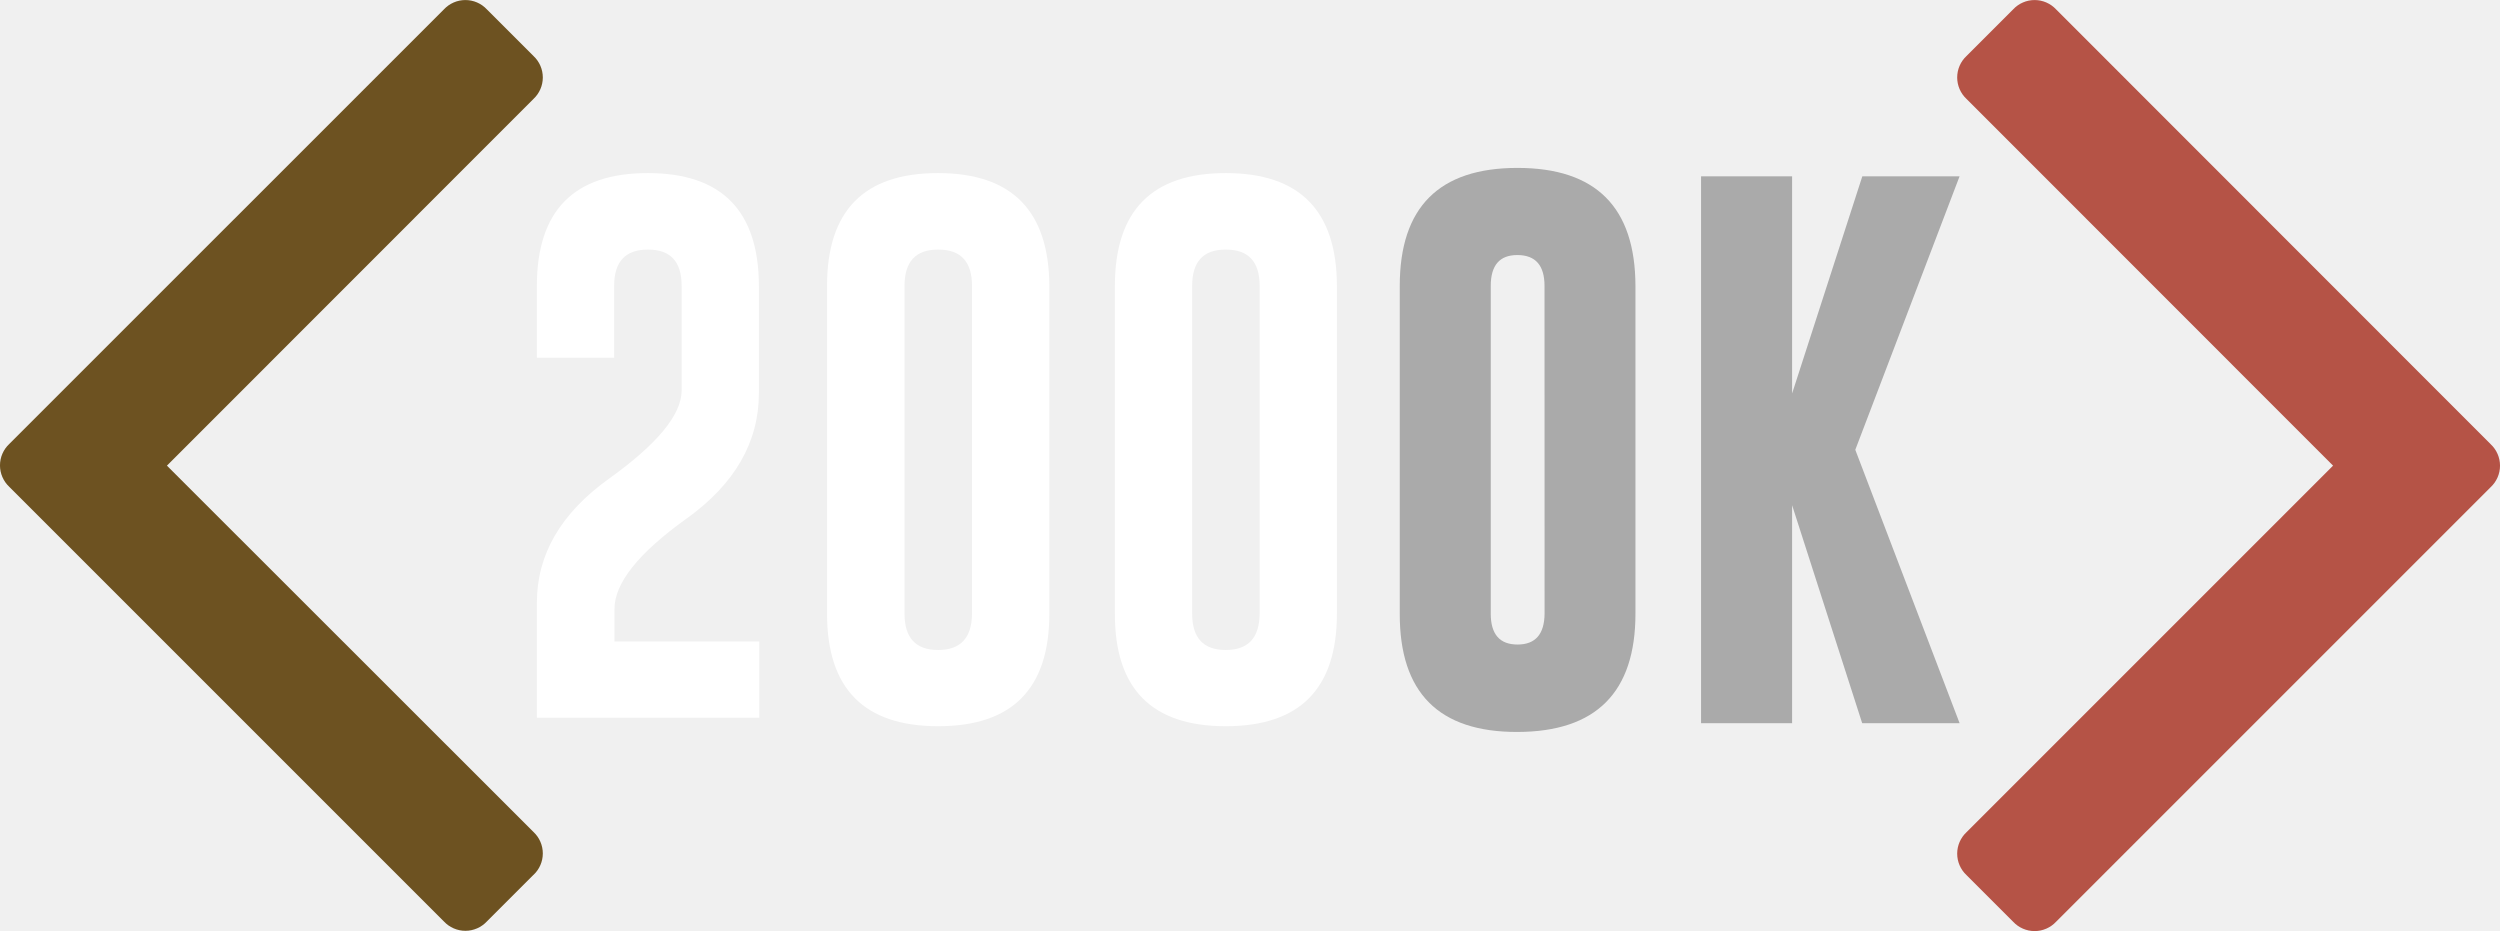
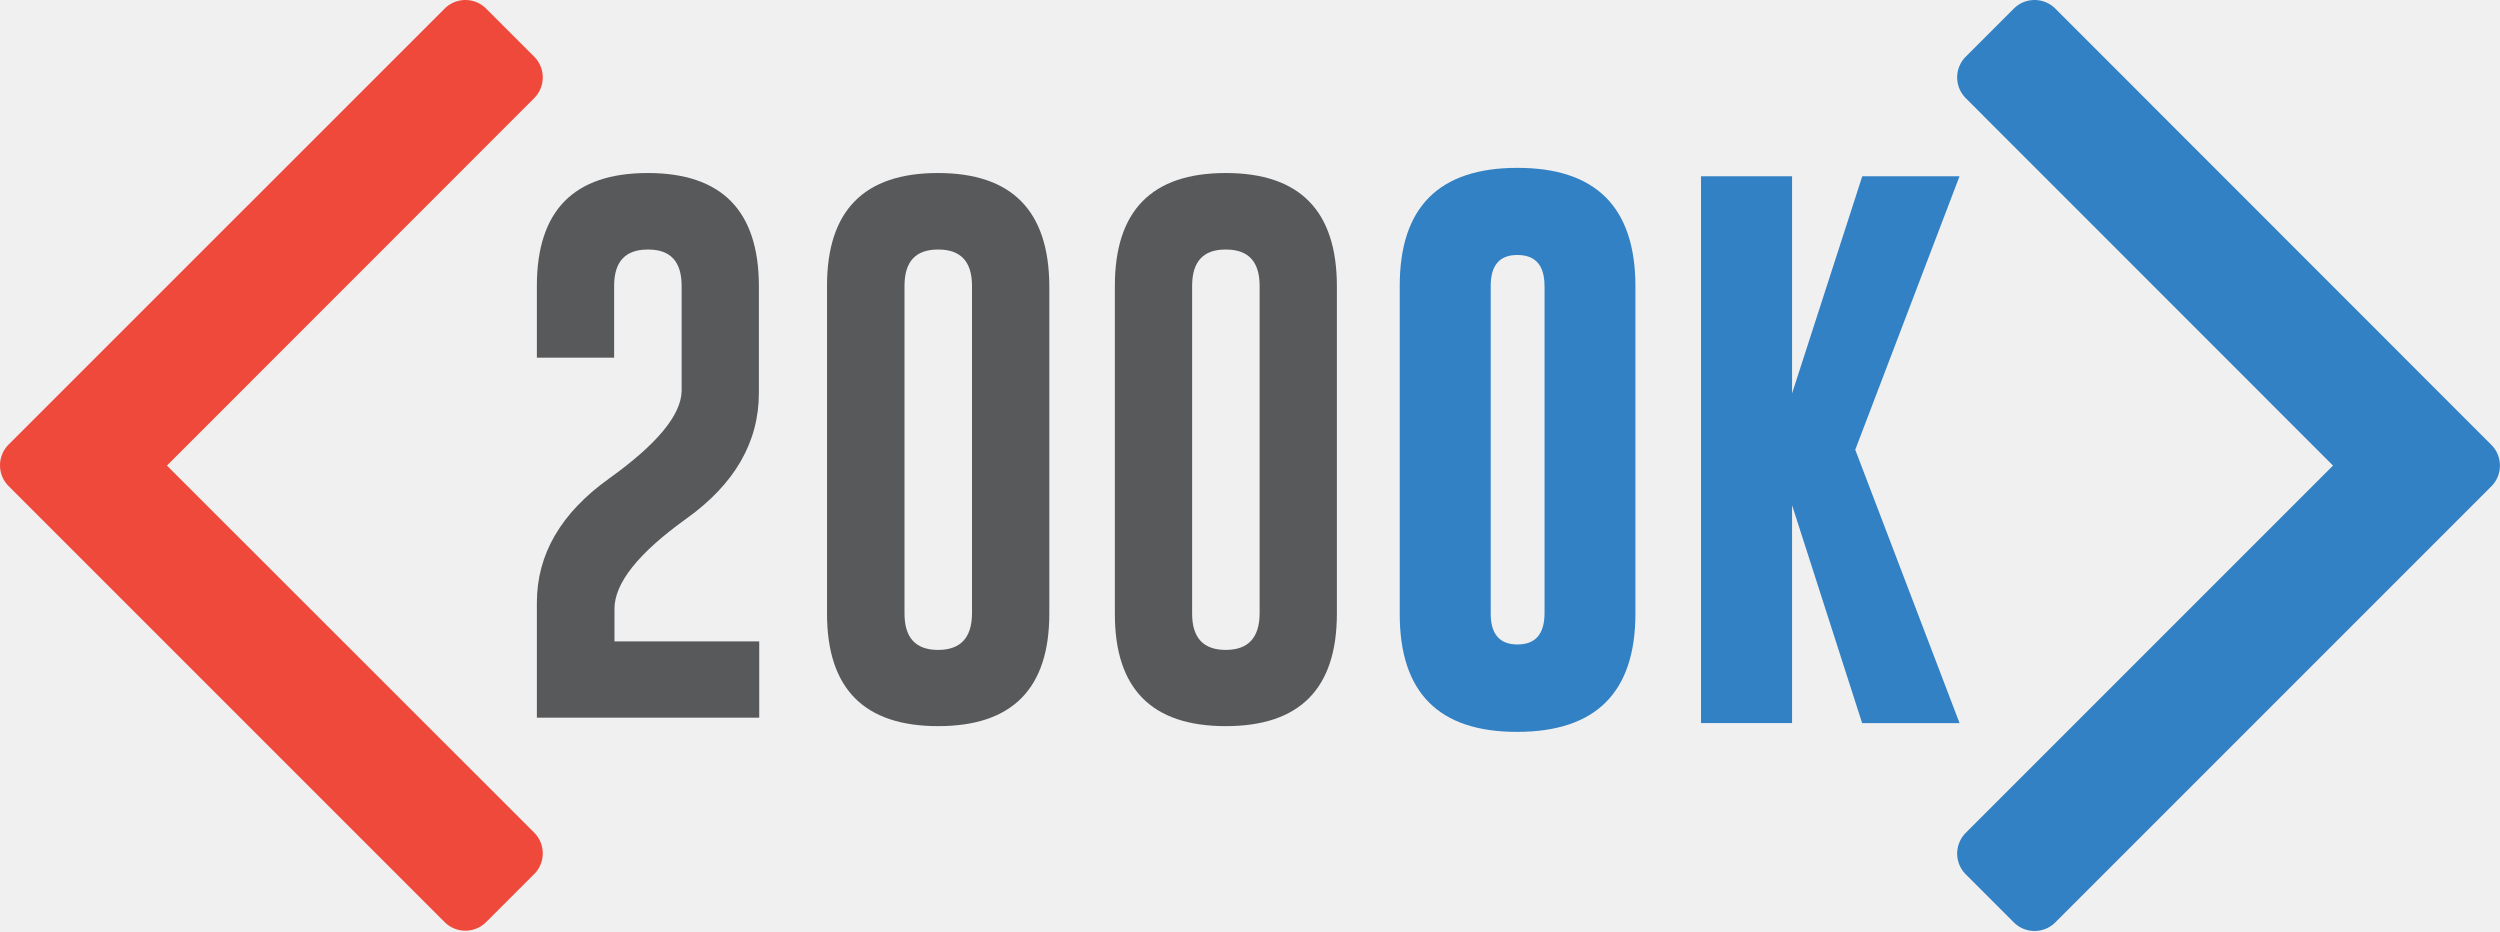
- <svg xmlns="http://www.w3.org/2000/svg" id="Layer_1" data-name="Layer 1" viewBox="0 0 435.2 162.03">
+ <svg xmlns="http://www.w3.org/2000/svg" id="Layer_2" viewBox="0 0 435.21 162.08">
  <defs>
-     <style>.cls-1{fill:#6D5221;}.cls-2{fill:#B55346;}.cls-3{fill:#fff;}.cls-4{fill:#aaa;}</style>
+     <style>.cls-1{fill:#ef493c;}.cls-2{fill:#3281c4;}.cls-3{fill:#3281c4;}.cls-4{fill:#58595b;}</style>
  </defs>
-   <path class="cls-1" d="M92.9,166.23l-8.12,8.12a5.11,5.11,0,0,1-7.47,0L1.65,98.69a5.11,5.11,0,0,1,0-7.47L77.31,15.57a5.11,5.11,0,0,1,7.47,0l8.12,8.12a5.11,5.11,0,0,1,0,7.47L29.09,95,92.9,158.77a5.11,5.11,0,0,1,0,7.47Z" transform="translate(-0.03 -13.94)" />
-   <path class="cls-2" d="M357.95,15.57a5.11,5.11,0,0,0-7.47,0l-8.12,8.12a5.11,5.11,0,0,0,0,7.47L406.17,95l-63.81,63.81a5.11,5.11,0,0,0,0,7.47l8.12,8.12a5.11,5.11,0,0,0,7.47,0l75.66-75.66a5.11,5.11,0,0,0,0-7.47Z" transform="translate(-0.03 -13.94)" />
-   <path class="cls-3" d="M93.49,118.86q0-12.6,12.55-21.59T118.69,82V63.71q0-6.32-5.8-6.32h-.1q-5.85,0-5.85,6.32V76.21H93.49V63.71q0-19.64,19.3-19.64t19.35,19.64V82.35q0,12.84-12.6,21.87T107,120v5.61h25.2v13.27H93.49Z" transform="translate(-0.03 -13.94)" />
-   <path class="cls-3" d="M182.7,120.77q0,19.59-19.35,19.59T144,120.77V63.71q0-19.64,19.3-19.64T182.7,63.71ZM169.24,63.71q0-6.32-5.85-6.32h-.1q-5.8,0-5.8,6.32v57.06q0,6.32,5.85,6.32t5.9-6.32Z" transform="translate(-0.03 -13.94)" />
-   <path class="cls-3" d="M232.76,120.77q0,19.59-19.35,19.59t-19.3-19.59V63.71q0-19.64,19.3-19.64t19.35,19.64ZM219.31,63.71q0-6.32-5.85-6.32h-.1q-5.8,0-5.8,6.32v57.06q0,6.32,5.85,6.32t5.9-6.32Z" transform="translate(-0.03 -13.94)" />
-   <path class="cls-4" d="M284.73,120.77q0,20.54-20.54,20.59T243.7,120.77V63.71q0-20.54,20.49-20.54t20.54,20.54ZM268.9,63.71q0-5.33-4.66-5.37h-.09q-4.61,0-4.61,5.37v57.06q0,5.37,4.66,5.37t4.71-5.37Z" transform="translate(-0.03 -13.94)" />
-   <path class="cls-4" d="M323,92.24l18.16,47.6H324.2L312,101.89v37.94H296.15V44.64H312v37.8l12.22-37.8h16.93Z" transform="translate(-0.03 -13.94)" />
+   <g id="Layer_1-2">
+     <g>
+       <path class="cls-1" d="M92.87,152.28l-8.12,8.12c-1.93,2.06-5.16,2.17-7.22,.25-.09-.08-.17-.16-.25-.25L1.62,84.74c-2.06-1.93-2.17-5.16-.25-7.22,.08-.09,.16-.17,.25-.25L77.28,1.62c1.93-2.06,5.16-2.17,7.22-.25,.09,.08,.17,.16,.25,.25l8.12,8.12c2.06,1.93,2.17,5.16,.25,7.22-.08,.09-.16,.17-.25,.25L29.06,81.05l63.81,63.77c2.06,1.93,2.17,5.16,.25,7.22-.08,.09-.16,.17-.25,.25h0Z" />
+       <path class="cls-2" d="M357.92,1.62c-1.93-2.06-5.16-2.17-7.22-.25-.09,.08-.17,.16-.25,.25l-8.12,8.12c-2.06,1.93-2.17,5.16-.25,7.22,.08,.09,.16,.17,.25,.25l63.81,63.84-63.81,63.81c-2.06,1.93-2.17,5.16-.25,7.22,.08,.09,.16,.17,.25,.25l8.12,8.12c1.93,2.06,5.16,2.17,7.22,.25,.09-.08,.17-.16,.25-.25l75.66-75.66c2.06-1.93,2.17-5.16,.25-7.22-.08-.09-.16-.17-.25-.25L357.92,1.62Z" />
+       <path class="cls-4" d="M93.46,104.91c0-8.4,4.18-15.6,12.55-21.59s12.58-11.08,12.65-15.27v-18.29c0-4.21-1.93-6.32-5.8-6.32h-.1c-3.9,0-5.85,2.11-5.85,6.32v12.5h-13.45v-12.5c0-13.09,6.43-19.64,19.3-19.64,12.87,0,19.32,6.55,19.35,19.64v18.64c0,8.56-4.2,15.85-12.6,21.87-8.4,6.02-12.58,11.28-12.54,15.78v5.61h25.2v13.27h-38.71v-20.02Z" />
+       <path class="cls-4" d="M182.67,106.82c0,13.06-6.45,19.59-19.35,19.59s-19.35-6.53-19.35-19.59V49.76c0-13.09,6.43-19.64,19.3-19.64,12.87,0,19.33,6.55,19.4,19.64v57.06Zm-13.46-57.06c0-4.21-1.95-6.32-5.85-6.32h-.1c-3.87,0-5.8,2.11-5.8,6.32v57.06c0,4.21,1.95,6.32,5.85,6.32s5.87-2.11,5.9-6.32V49.76Z" />
+       <path class="cls-4" d="M232.73,106.82c0,13.06-6.45,19.59-19.35,19.59s-19.33-6.53-19.3-19.59V49.76c0-13.09,6.43-19.64,19.3-19.64,12.87,0,19.32,6.55,19.35,19.64v57.06Zm-13.45-57.06c0-4.21-1.95-6.32-5.85-6.32h-.1c-3.87,0-5.8,2.11-5.8,6.32v57.06c0,4.21,1.95,6.32,5.85,6.32s5.87-2.11,5.9-6.32V49.76Z" />
+       <path class="cls-3" d="M284.7,106.82c0,13.69-6.85,20.56-20.54,20.59-13.69,.03-20.52-6.83-20.49-20.59V49.76c0-13.69,6.83-20.54,20.49-20.54s20.51,6.85,20.54,20.54v57.06Zm-15.83-57.06c0-3.55-1.55-5.34-4.66-5.37h-.09c-3.07,0-4.61,1.79-4.61,5.37v57.06c0,3.58,1.55,5.37,4.66,5.37s4.68-1.79,4.71-5.37V49.76Z" />
+       <path class="cls-3" d="M322.97,78.29l18.16,47.6h-16.96l-12.2-37.95v37.94h-15.85V30.69h15.85v37.8l12.22-37.8h16.93l-18.15,47.6Z" />
+     </g>
+   </g>
</svg>
